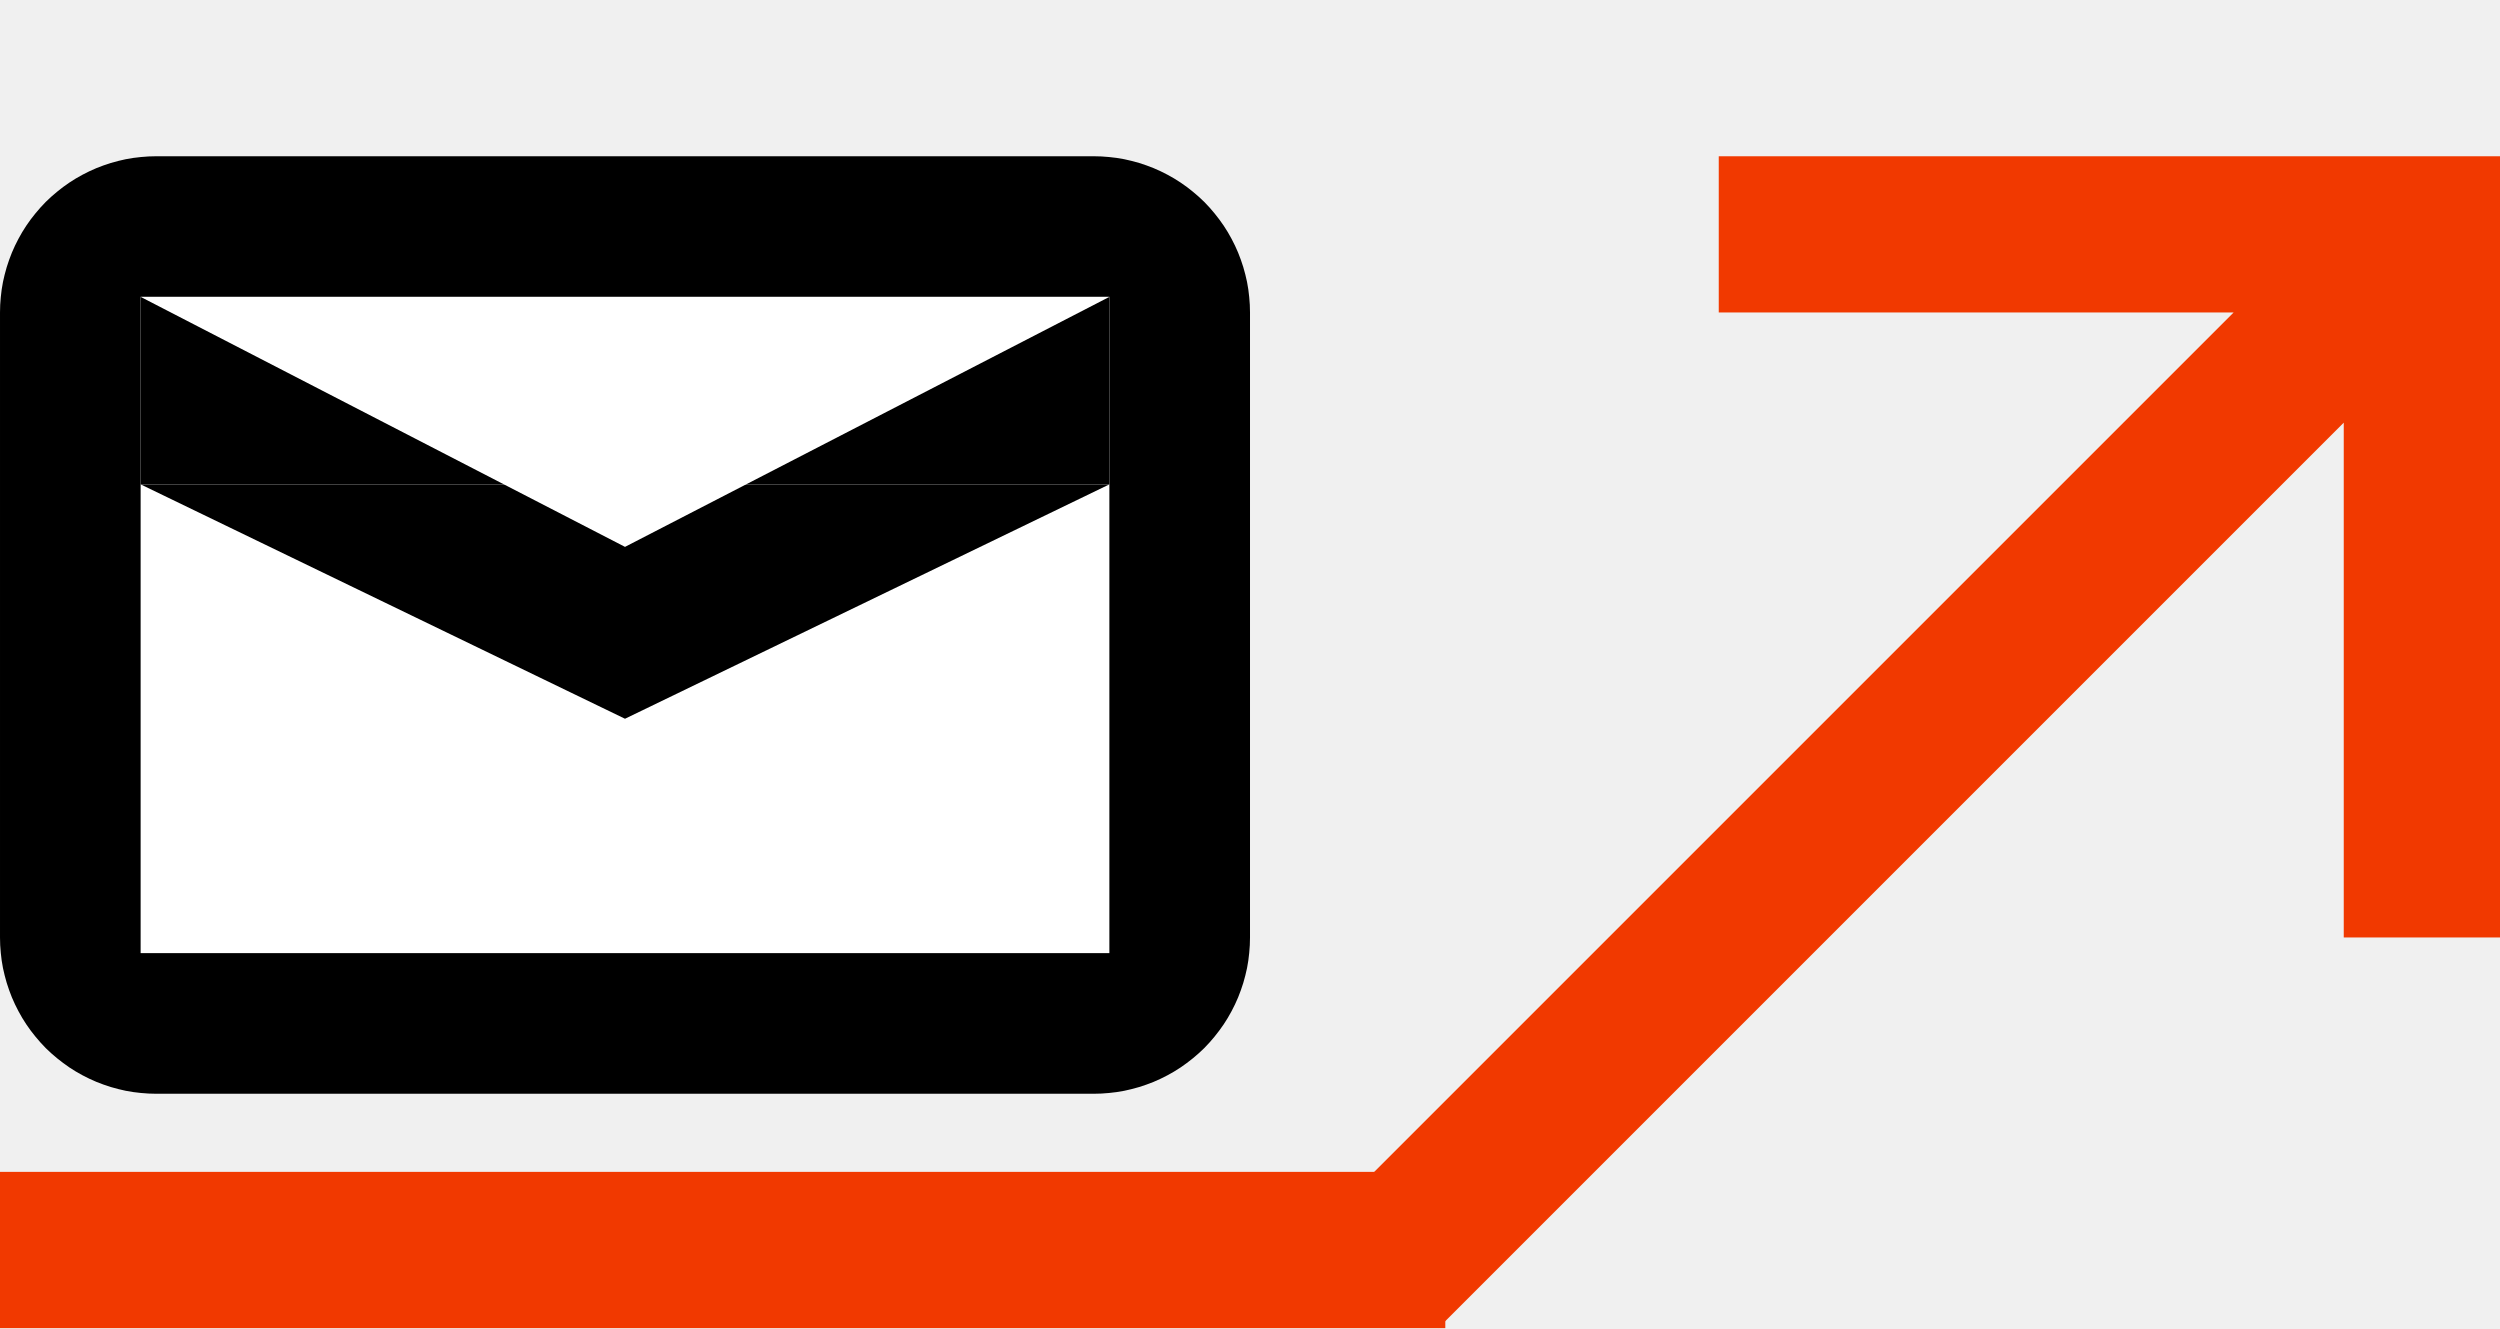
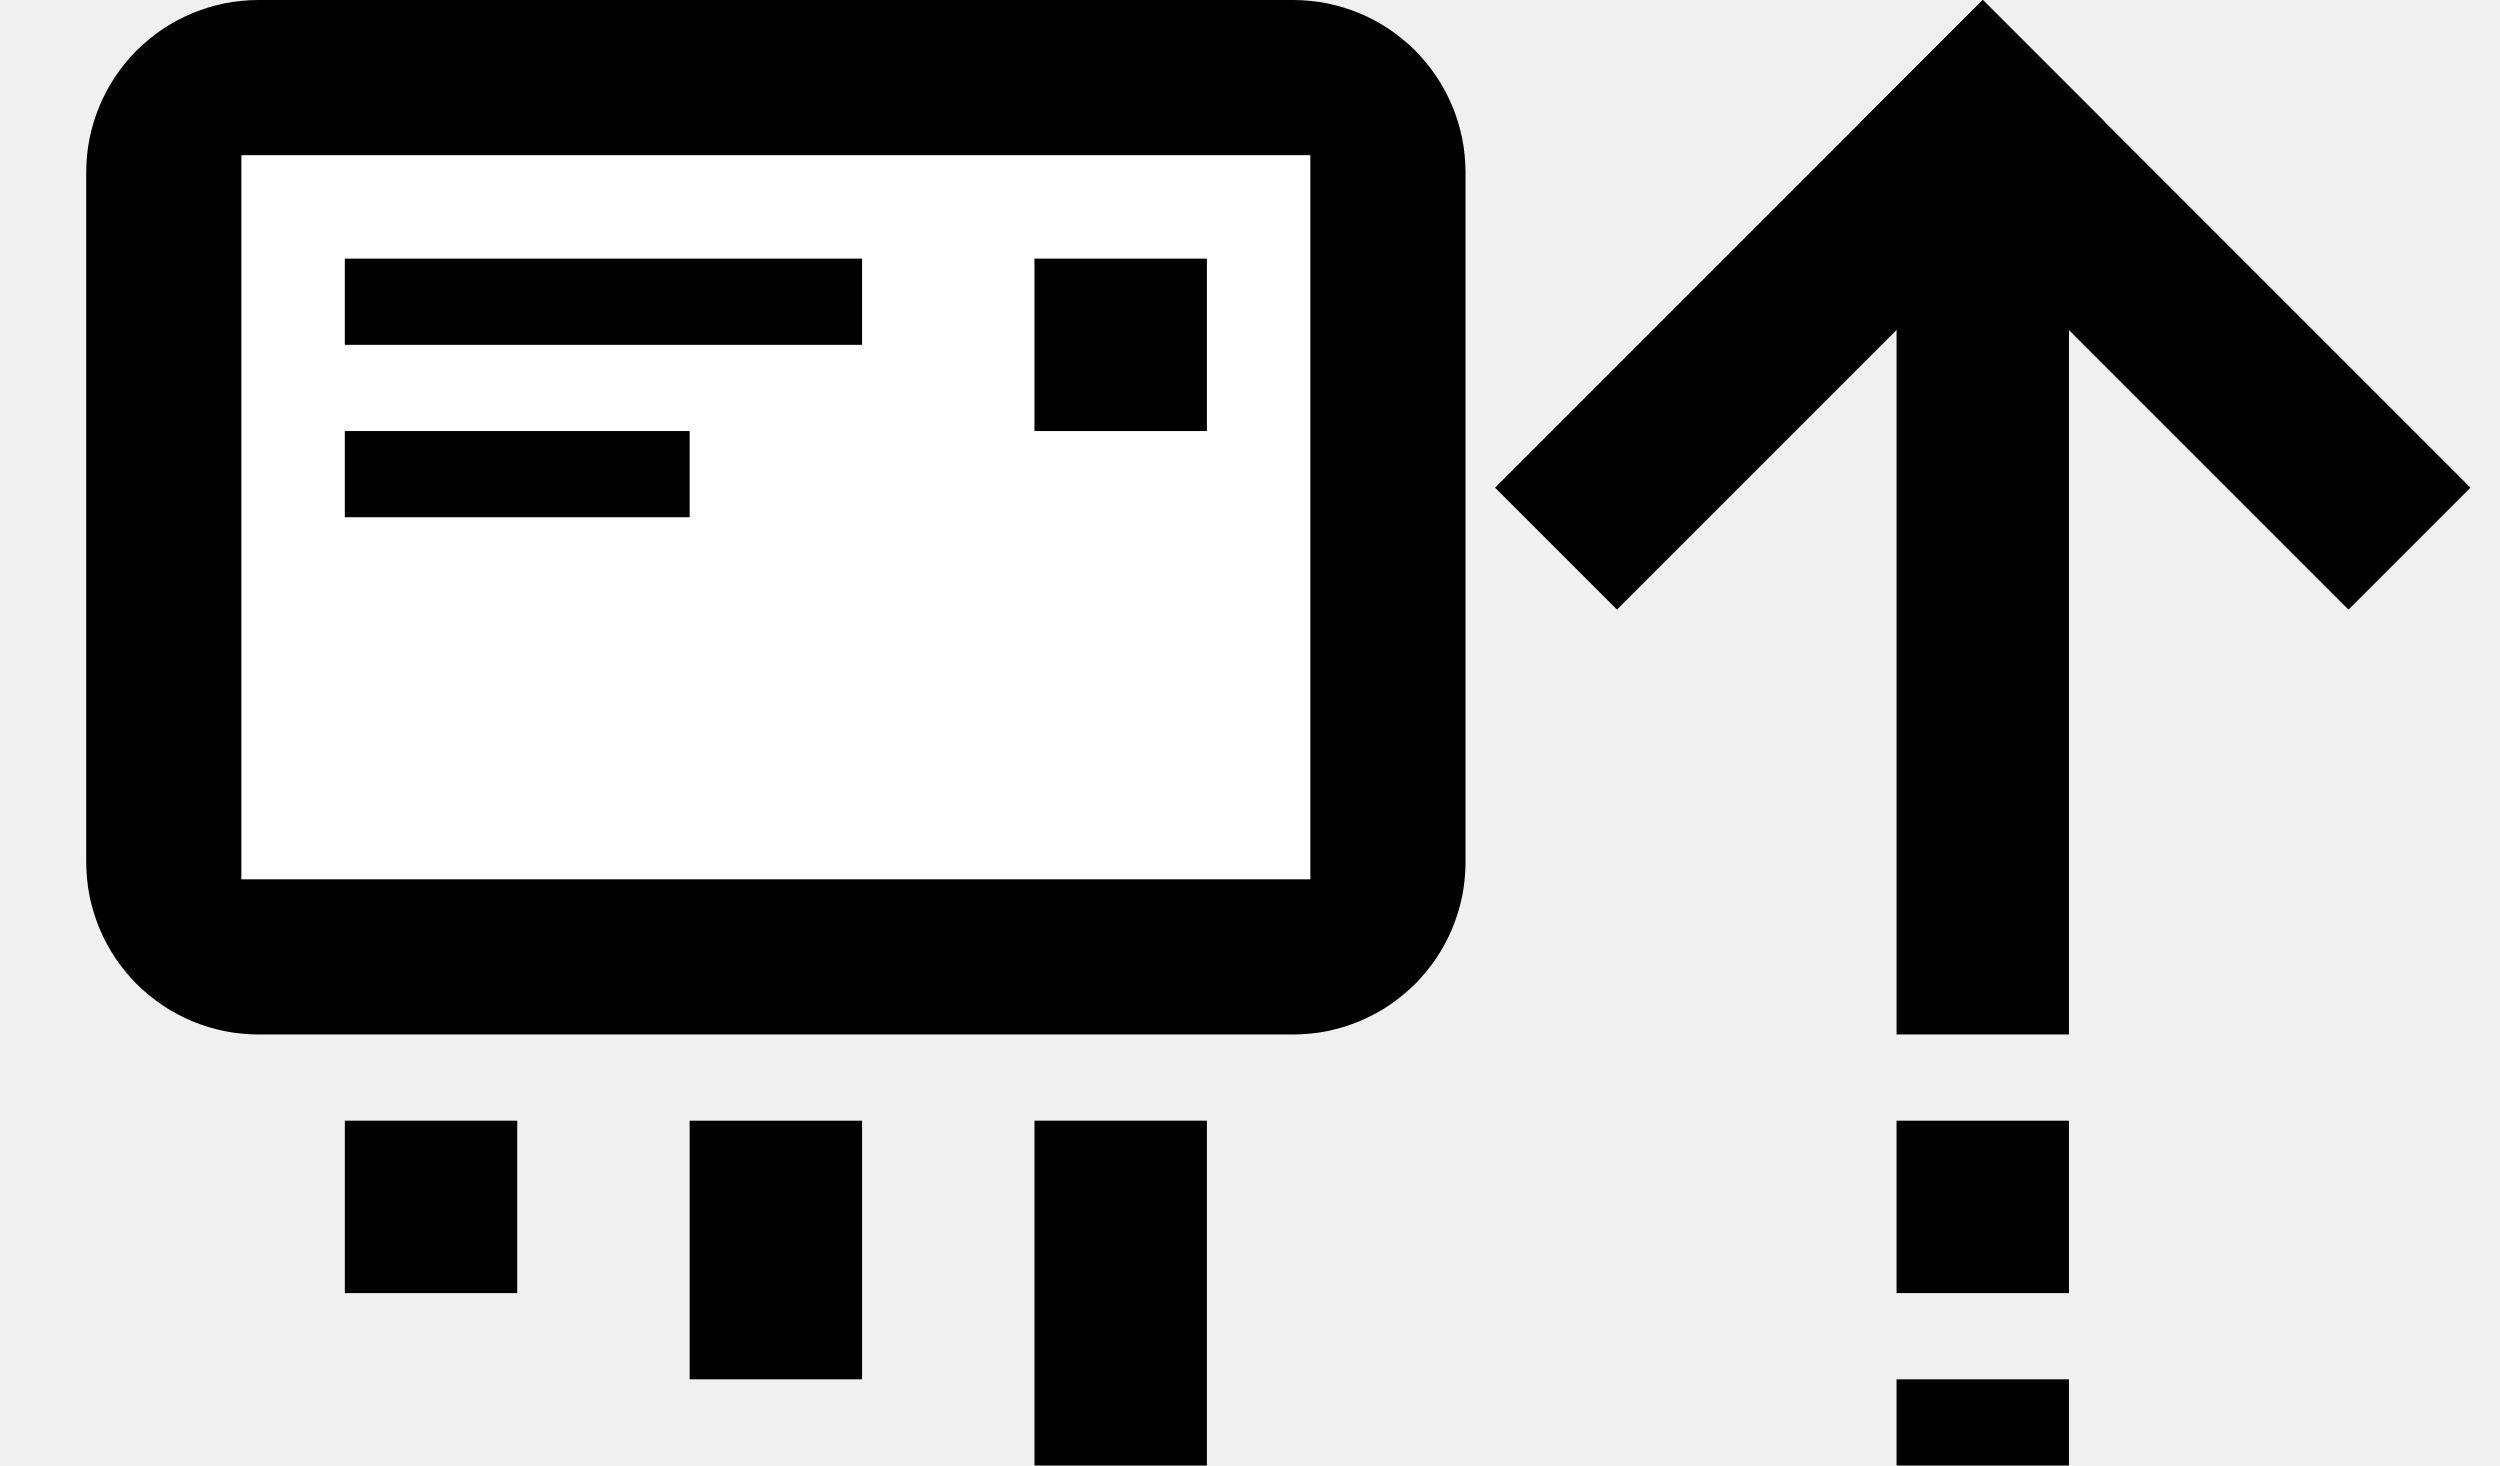
- <svg xmlns="http://www.w3.org/2000/svg" xmlns:xlink="http://www.w3.org/1999/xlink" width="32px" height="17px" viewBox="0 0 32 17" version="1.1">
+ <svg xmlns="http://www.w3.org/2000/svg" xmlns:xlink="http://www.w3.org/1999/xlink" width="29px" height="17px" viewBox="0 0 29 17" version="1.1">
  <defs>
-     <path d="M5 0L5 2L11.59 2L0 13.59L1.41 15L13 3.41L13 10L15 10L15 0L5 0Z" transform="translate(17 1.999969)" id="path_1" />
-     <rect width="32" height="17" id="artboard_1" />
+     <rect width="29" height="17" id="artboard_1" />
    <clipPath id="clip_1">
      <use xlink:href="#artboard_1" clip-rule="evenodd" />
-     </clipPath>
-     <clipPath id="mask_1">
-       <use xlink:href="#path_1" />
    </clipPath>
  </defs>
  <g id="sent_letter" clip-path="url(#clip_1)">
    <use xlink:href="#artboard_1" stroke="none" fill="#FFFFFF" fill-opacity="0" />
-     <path d="M0 0L18.5 0L18.5 2L0 2L0 0Z" transform="translate(0 15.00003)" id="Rectangle-3" fill="#F13900" stroke="none" />
-     <path d="M1.999 0L14.001 0Q14.099 0 14.197 0.01Q14.295 0.019 14.391 0.038Q14.487 0.058 14.581 0.086Q14.675 0.115 14.766 0.152Q14.857 0.19 14.943 0.236Q15.03 0.282 15.112 0.337Q15.193 0.391 15.269 0.454Q15.345 0.516 15.415 0.585Q15.484 0.655 15.546 0.731Q15.608 0.807 15.663 0.888Q15.718 0.97 15.764 1.057Q15.81 1.143 15.848 1.234Q15.885 1.325 15.914 1.419Q15.942 1.513 15.962 1.609Q15.981 1.705 15.99 1.803Q16 1.901 16 1.999L16 10.001Q16 10.099 15.99 10.197Q15.981 10.295 15.962 10.391Q15.942 10.487 15.914 10.581Q15.885 10.675 15.848 10.766Q15.81 10.857 15.764 10.943Q15.718 11.03 15.663 11.112Q15.608 11.193 15.546 11.269Q15.484 11.345 15.415 11.415Q15.345 11.484 15.269 11.546Q15.193 11.608 15.112 11.663Q15.03 11.718 14.943 11.764Q14.857 11.81 14.766 11.848Q14.675 11.885 14.581 11.914Q14.487 11.942 14.391 11.962Q14.295 11.981 14.197 11.99Q14.099 12 14.001 12L1.999 12Q1.901 12 1.803 11.99Q1.705 11.981 1.609 11.962Q1.513 11.942 1.419 11.914Q1.325 11.885 1.234 11.848Q1.143 11.81 1.057 11.764Q0.97 11.718 0.888 11.663Q0.807 11.608 0.731 11.546Q0.655 11.484 0.585 11.415Q0.516 11.345 0.454 11.269Q0.391 11.193 0.337 11.112Q0.282 11.03 0.236 10.943Q0.19 10.857 0.152 10.766Q0.115 10.675 0.086 10.581Q0.058 10.487 0.038 10.391Q0.019 10.295 0.01 10.197Q0 10.099 0 10.001L0 1.999Q0 1.901 0.01 1.803Q0.019 1.705 0.038 1.609Q0.058 1.513 0.086 1.419Q0.115 1.325 0.152 1.234Q0.19 1.143 0.236 1.057Q0.282 0.97 0.337 0.888Q0.391 0.807 0.454 0.731Q0.516 0.655 0.585 0.585Q0.655 0.516 0.731 0.454Q0.807 0.391 0.888 0.337Q0.97 0.282 1.057 0.236Q1.143 0.19 1.234 0.152Q1.325 0.115 1.419 0.086Q1.513 0.058 1.609 0.038Q1.705 0.019 1.803 0.01Q1.901 0 1.999 0L1.999 0Z" transform="translate(6.103516E-05 2.000031)" id="Rectangle-5" fill="#000000" stroke="none" />
-     <path d="M0 0L12.4 0L12.4 8.4L0 8.4L0 0Z" transform="translate(1.799988 3.799988)" id="Rectangle-6" fill="#FFFFFF" stroke="none" />
-     <path d="M6.2 0L12.4 3L0 3L6.2 0Z" transform="matrix(1 0 0 -1 1.799988 9.2)" id="Triangle" fill="#000000" stroke="none" />
-     <path d="M0 0L12.4 0L12.4 2.4L0 2.4L0 0Z" transform="translate(1.8 3.8)" id="Rectangle-7" fill="#000000" stroke="none" />
-     <path d="M6.2 0L12.4 3.2L0 3.2L6.2 0Z" transform="matrix(1 0 0 -1 1.8 7)" id="Triangle-2" fill="#FFFFFF" stroke="none" />
-     <path d="M5 0L5 2L11.59 2L0 13.59L1.41 15L13 3.41L13 10L15 10L15 0L5 0Z" transform="translate(17 1.999969)" id="Icon" fill="#F13900" stroke="none" />
+     <g id="Letter-Back" transform="translate(1.000061 0)">
+       <path d="M1.999 0L14.001 0Q14.099 0 14.197 0.01Q14.295 0.019 14.391 0.038Q14.487 0.058 14.581 0.086Q14.675 0.115 14.766 0.152Q14.857 0.19 14.943 0.236Q15.03 0.282 15.112 0.337Q15.193 0.391 15.269 0.454Q15.345 0.516 15.415 0.585Q15.484 0.655 15.546 0.731Q15.608 0.807 15.663 0.888Q15.718 0.97 15.764 1.057Q15.81 1.143 15.848 1.234Q15.885 1.325 15.914 1.419Q15.942 1.513 15.962 1.609Q15.981 1.705 15.99 1.803Q16 1.901 16 1.999L16 10.001Q16 10.099 15.99 10.197Q15.981 10.295 15.962 10.391Q15.942 10.487 15.914 10.581Q15.885 10.675 15.848 10.766Q15.81 10.857 15.764 10.943Q15.718 11.03 15.663 11.112Q15.608 11.193 15.546 11.269Q15.484 11.345 15.415 11.415Q15.345 11.484 15.269 11.546Q15.193 11.608 15.112 11.663Q15.03 11.718 14.943 11.764Q14.857 11.81 14.766 11.848Q14.675 11.885 14.581 11.914Q14.487 11.942 14.391 11.962Q14.295 11.981 14.197 11.99Q14.099 12 14.001 12L1.999 12Q1.901 12 1.803 11.99Q1.705 11.981 1.609 11.962Q1.513 11.942 1.419 11.914Q1.325 11.885 1.234 11.848Q1.143 11.81 1.057 11.764Q0.97 11.718 0.888 11.663Q0.807 11.608 0.731 11.546Q0.655 11.484 0.585 11.415Q0.516 11.345 0.454 11.269Q0.391 11.193 0.337 11.112Q0.282 11.03 0.236 10.943Q0.19 10.857 0.152 10.766Q0.115 10.675 0.086 10.581Q0.058 10.487 0.038 10.391Q0.019 10.295 0.01 10.197Q0 10.099 0 10.001L0 1.999Q0 1.901 0.01 1.803Q0.019 1.705 0.038 1.609Q0.058 1.513 0.086 1.419Q0.115 1.325 0.152 1.234Q0.19 1.143 0.236 1.057Q0.282 0.97 0.337 0.888Q0.391 0.807 0.454 0.731Q0.516 0.655 0.585 0.585Q0.655 0.516 0.731 0.454Q0.807 0.391 0.888 0.337Q0.97 0.282 1.057 0.236Q1.143 0.19 1.234 0.152Q1.325 0.115 1.419 0.086Q1.513 0.058 1.609 0.038Q1.705 0.019 1.803 0.01Q1.901 0 1.999 0L1.999 0Z" id="Rectangle-5" fill="#000000" stroke="none" />
+       <path d="M0 0L12.4 0L12.4 8.4L0 8.4L0 0Z" transform="translate(1.799866 1.800018)" id="Rectangle-6" fill="#FFFFFF" stroke="none" />
+       <path d="M0 0L1 0L1 6L0 6L0 0Z" transform="matrix(-4.371139E-08 1 -1 -4.371139E-08 8.999939 3.000031)" id="Rectangle-17" fill="#000000" stroke="none" />
+       <path d="M0 0L2 0L2 2L0 2L0 0Z" transform="matrix(-4.371139E-08 1 -1 -4.371139E-08 12.99988 3.000031)" id="Rectangle-20" fill="#000000" stroke="none" />
+       <path d="M0 0L1 0L1 4L0 4L0 0Z" transform="matrix(-4.371139E-08 1 -1 -4.371139E-08 6.999939 5.000031)" id="Rectangle-19" fill="#000000" stroke="none" />
+     </g>
+     <g id="movement" transform="translate(4.000061 12.99997)">
+       <path d="M0 0L3 0L3 2L0 2L0 0Z" transform="matrix(-4.371139E-08 1 -1 -4.371139E-08 5.999878 3.051758E-05)" id="Rectangle-8" fill="#000000" stroke="none" />
+       <path d="M0 0L4 0L4 2L0 2L0 0Z" transform="matrix(-4.371139E-08 1 -1 -4.371139E-08 9.999878 0)" id="Rectangle-12" fill="#000000" stroke="none" />
+       <path d="M0 0L2 0L2 2L0 2L0 0Z" transform="matrix(-4.371139E-08 1 -1 -4.371139E-08 2 0)" id="Rectangle-9" fill="#000000" stroke="none" />
+     </g>
+     <g id="aRROW" transform="translate(17.3432 -3.051758E-05)">
+       <path d="M0 0L11 0L11 2L0 2L0 0Z" transform="matrix(-4.371139E-08 1 -1 -4.371139E-08 6.65686 1.000031)" id="Rectangle-13" fill="#000000" stroke="none" />
+       <path d="M0 0L8 0L8 2L0 2L0 0Z" transform="matrix(-0.7071065 0.707107 -0.707107 -0.7071065 7.071045 1.414246)" id="Rectangle-14" fill="#000000" stroke="none" />
+       <path d="M0 0L8 0L8 2L0 2L0 0Z" transform="matrix(0.7071066 0.7071069 0.7071069 -0.7071066 4.242553 1.414215)" id="Rectangle-15" fill="#000000" stroke="none" />
+       <path d="M0 0L2 0L2 2L0 2L0 0Z" transform="matrix(-4.371139E-08 1 -1 -4.371139E-08 6.656738 13.00006)" id="Rectangle-11" fill="#000000" stroke="none" />
+       <path d="M0 0L1 0L1 2L0 2L0 0Z" transform="matrix(-4.371139E-08 1 -1 -4.371139E-08 6.656738 16.00003)" id="Rectangle-16" fill="#000000" stroke="none" />
+     </g>
  </g>
</svg>
